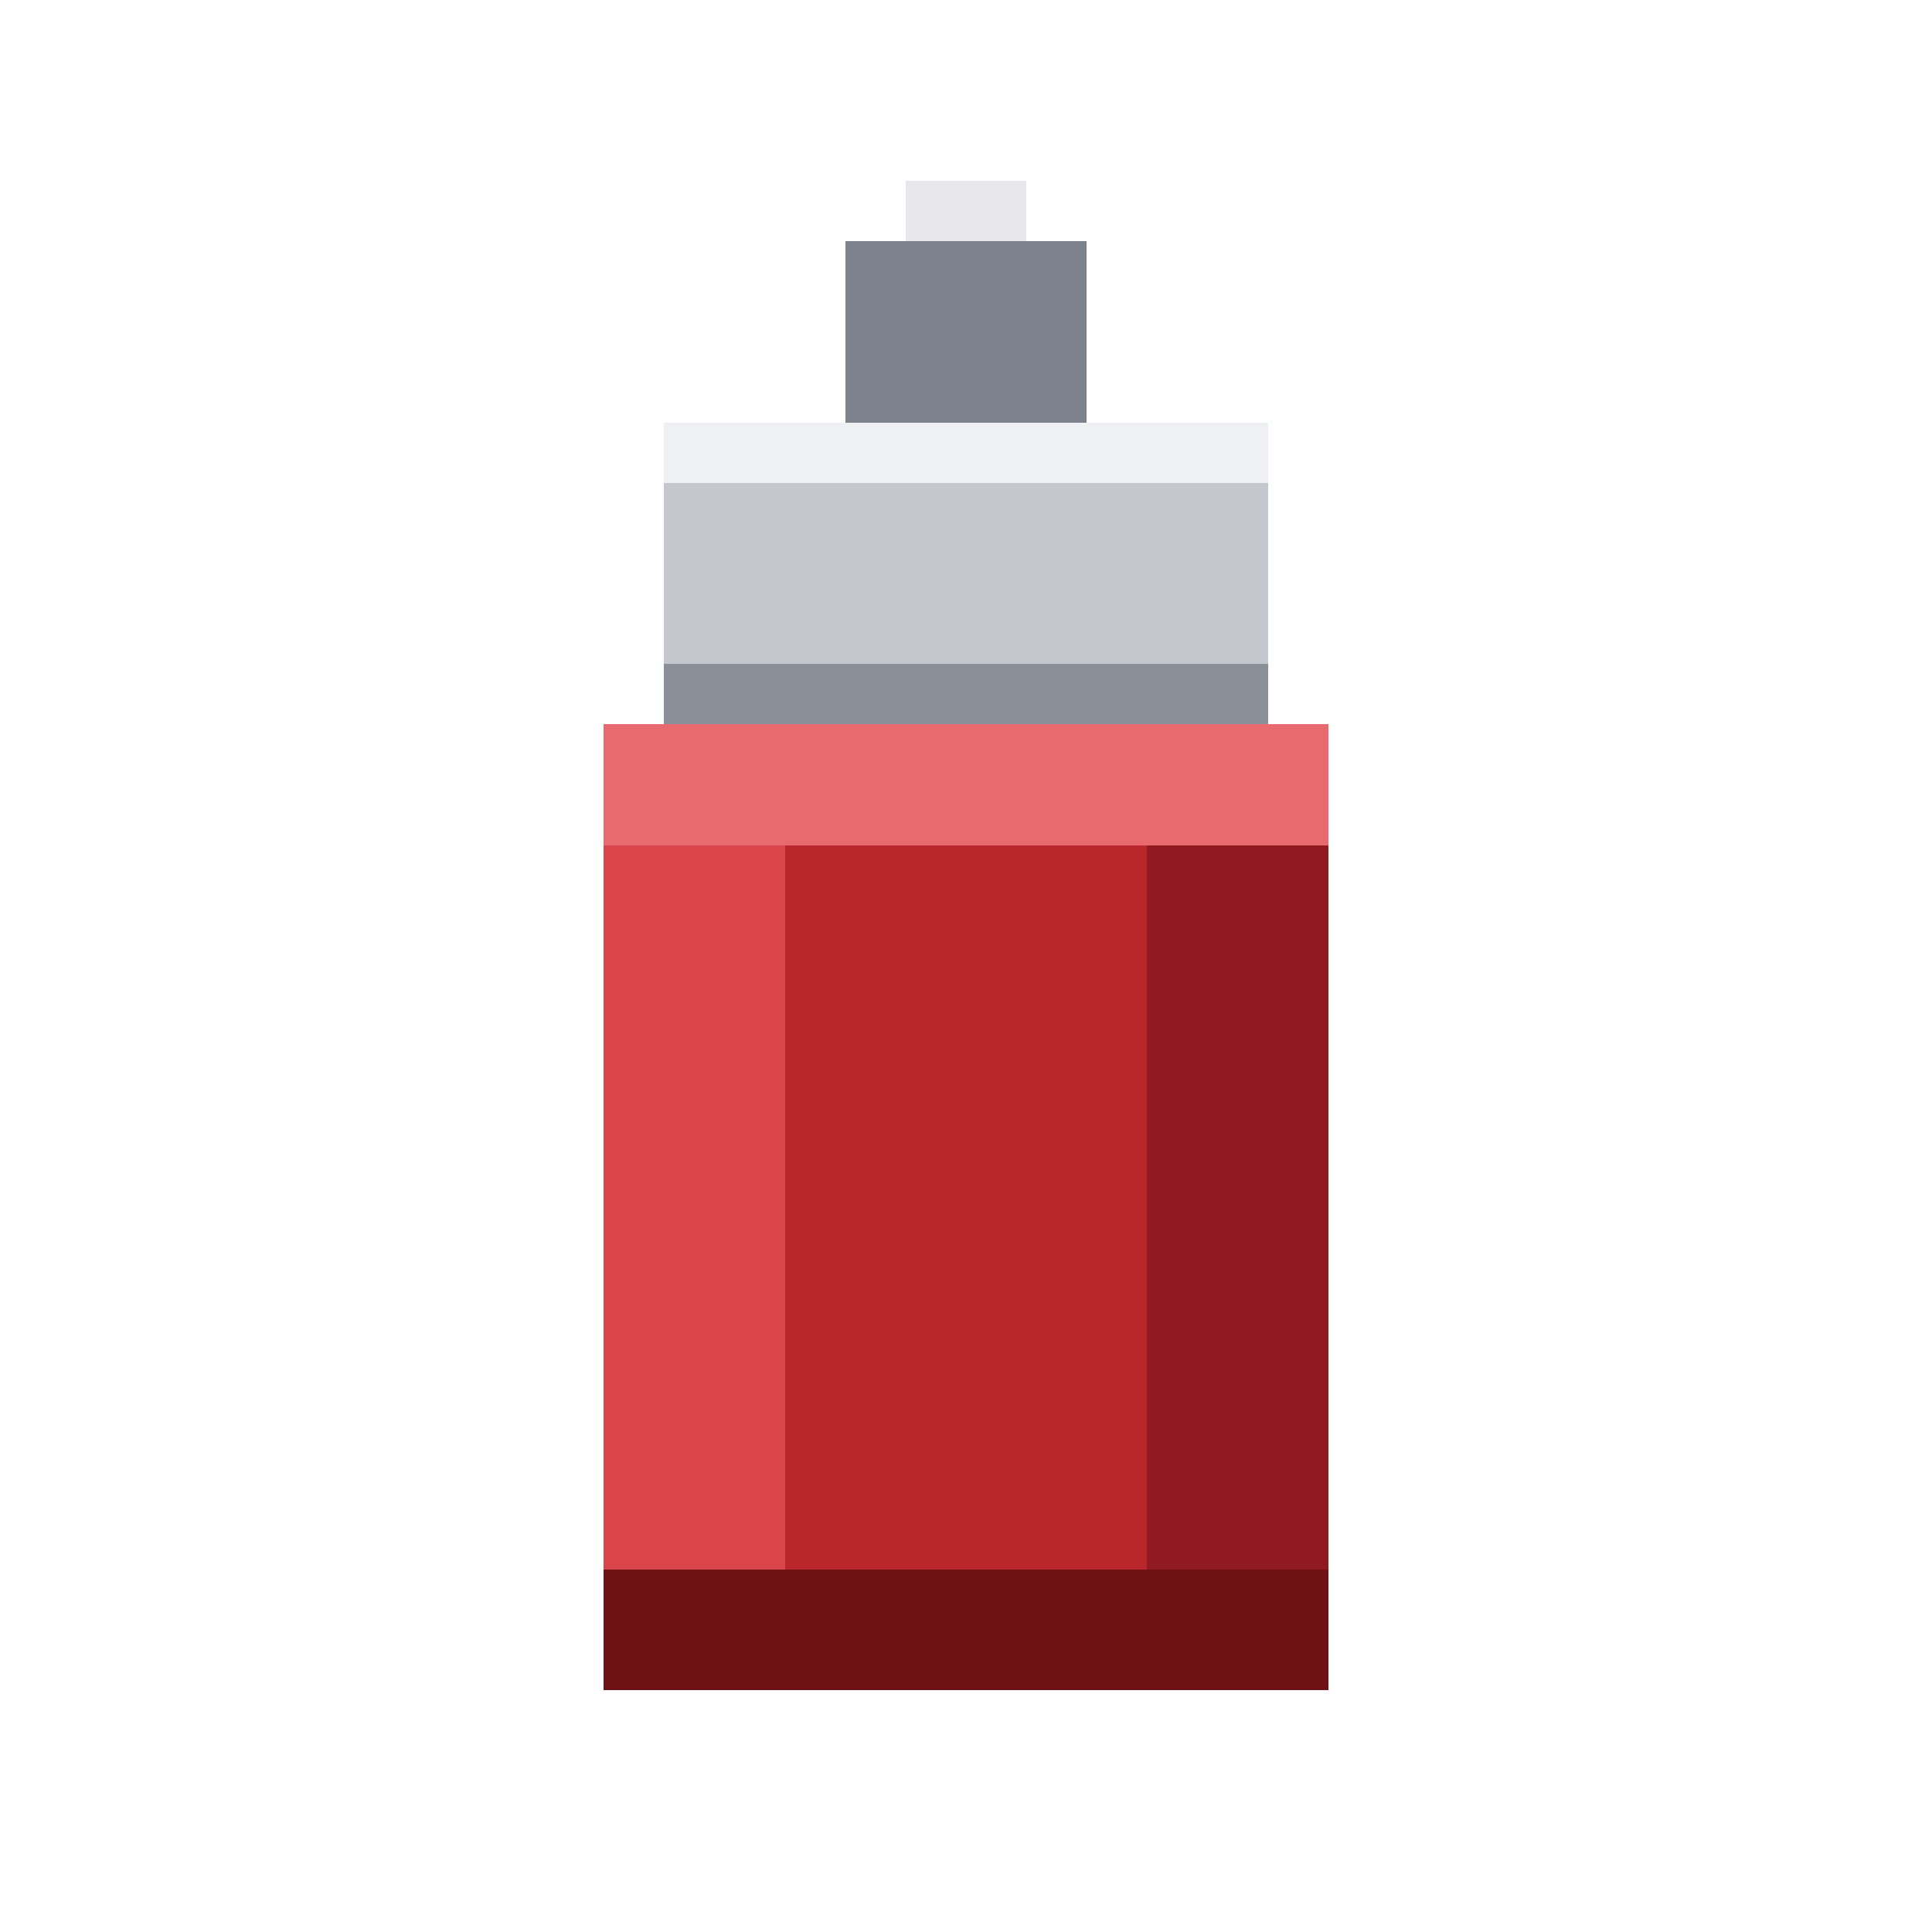
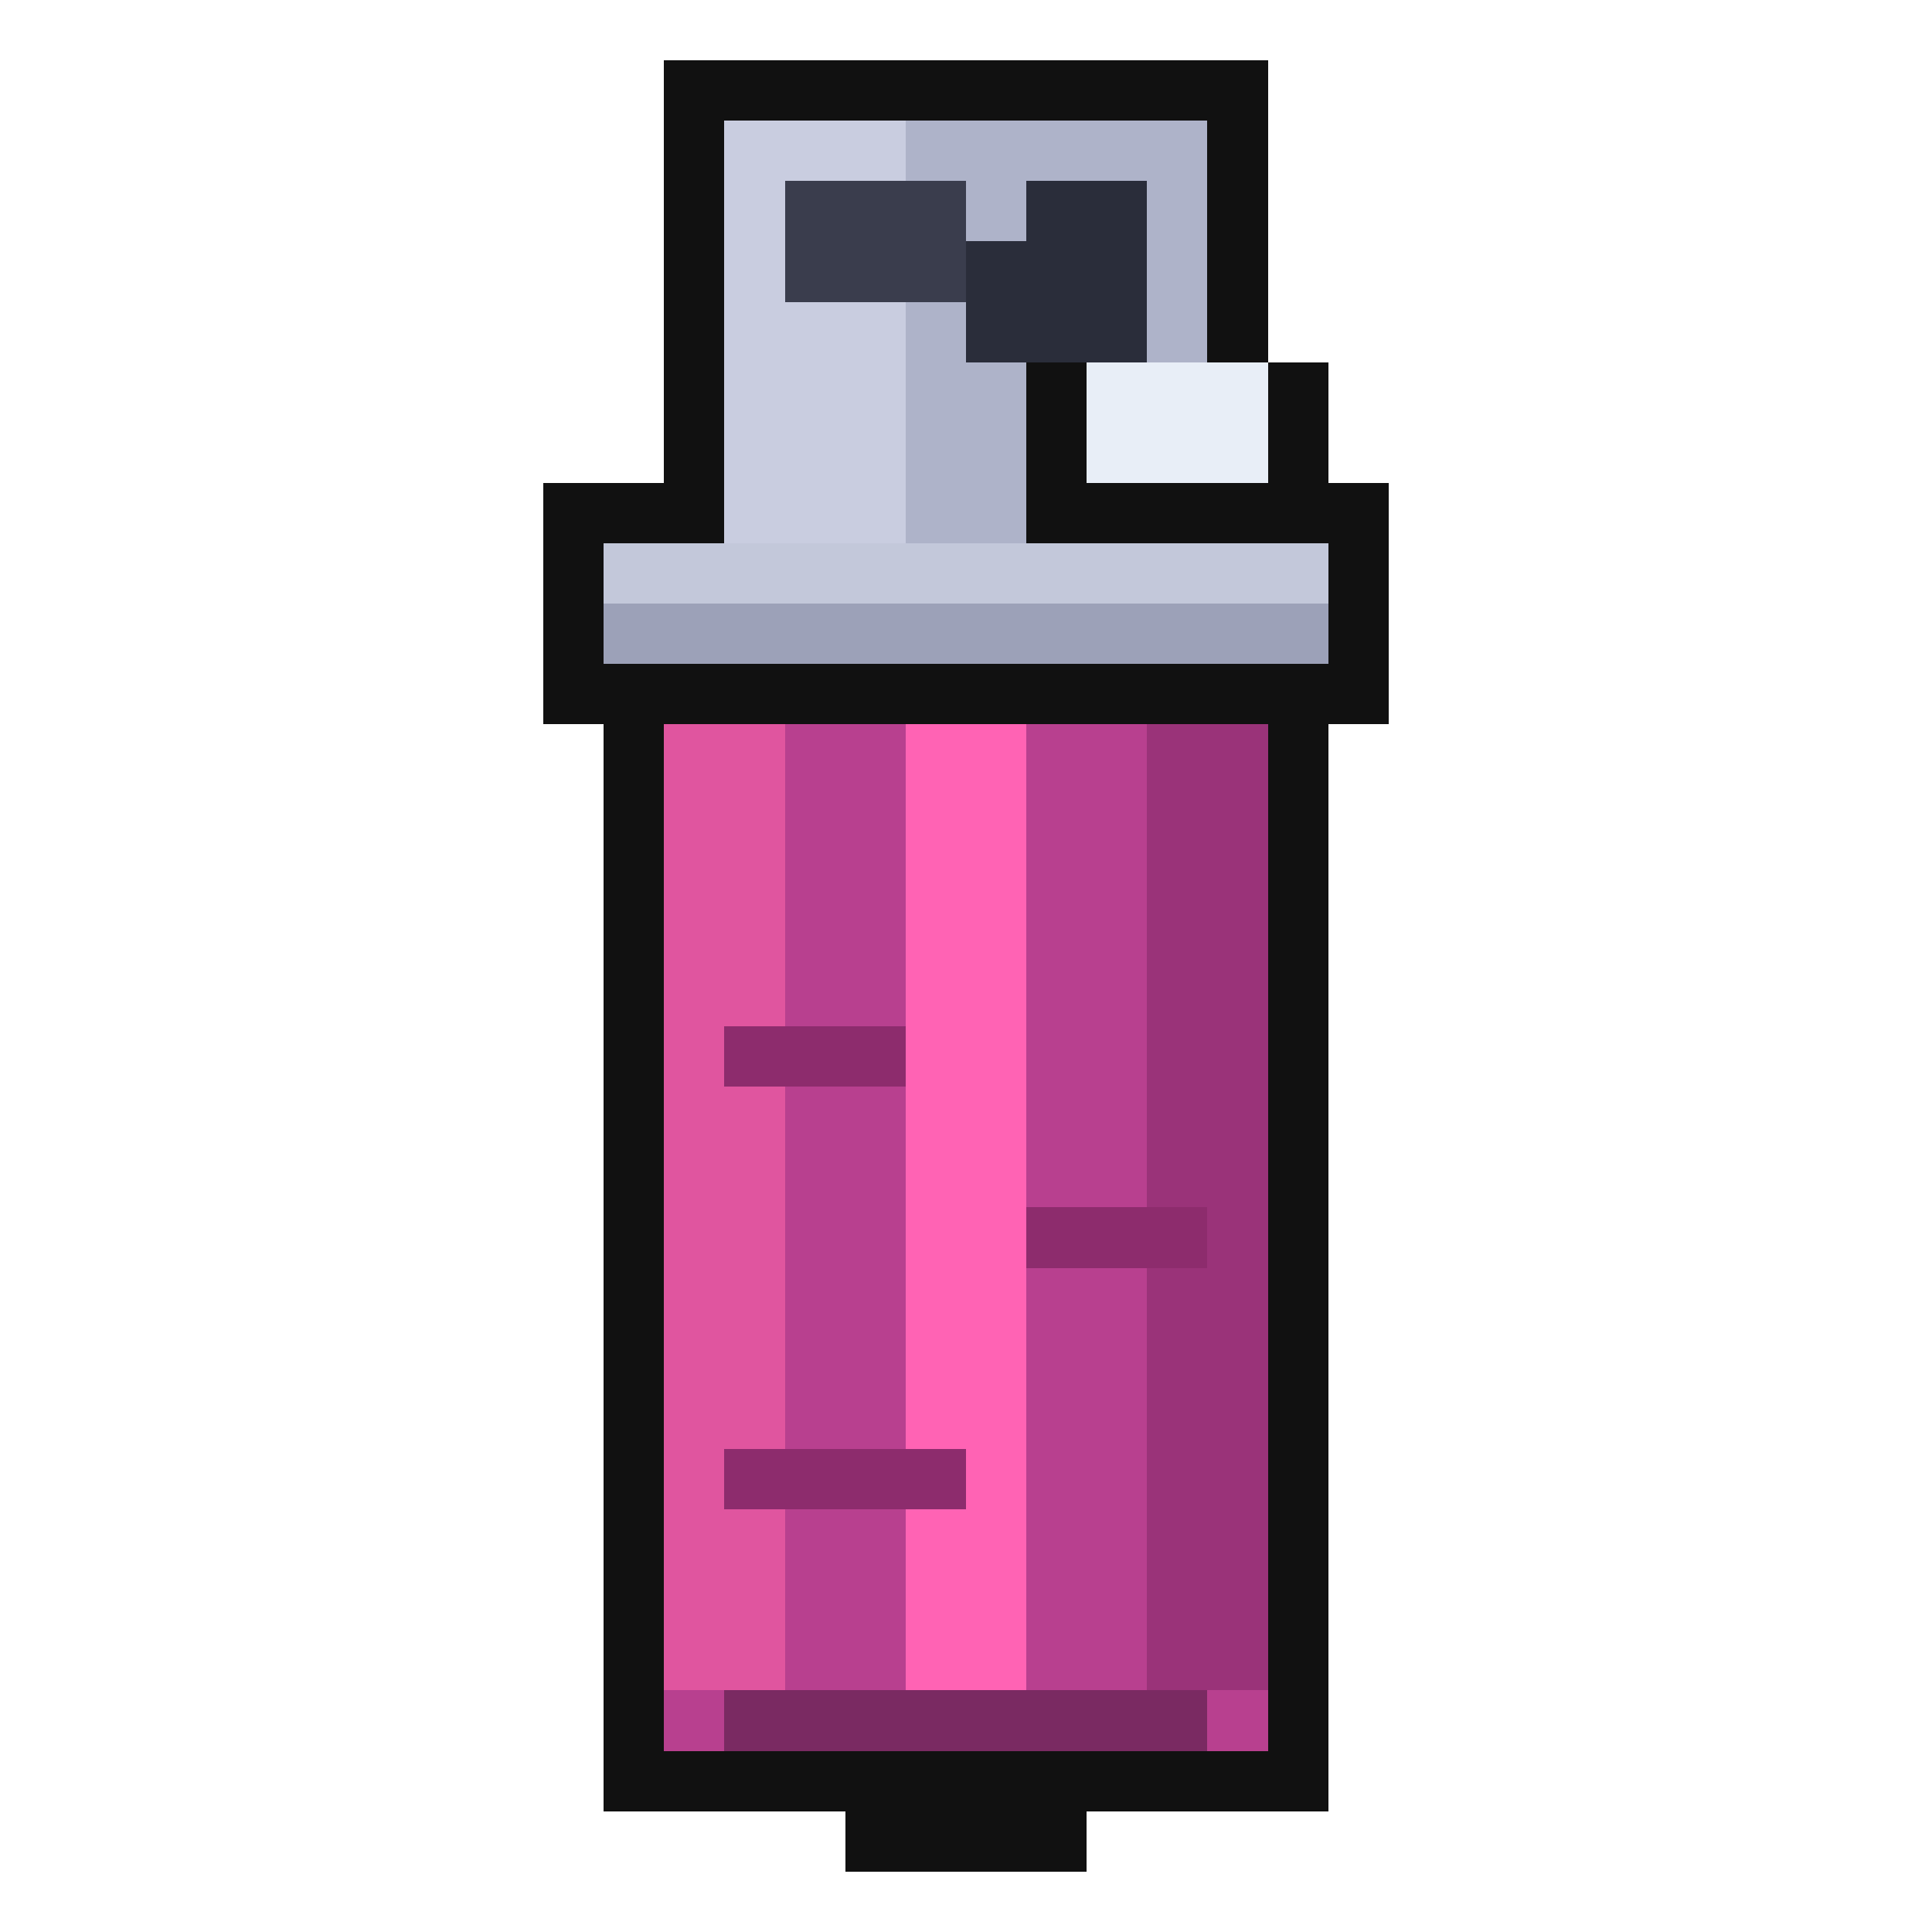
<svg xmlns="http://www.w3.org/2000/svg" viewBox="0 0 32 32" shape-rendering="crispEdges">
-   <rect x="10" y="12" width="12" height="16" fill="#b9262c" />
-   <rect x="10" y="12" width="3" height="16" fill="#d9454b" />
-   <rect x="19" y="12" width="3" height="16" fill="#8f1a1f" />
-   <rect x="10" y="12" width="12" height="2" fill="#e8696e" />
-   <rect x="10" y="26" width="12" height="2" fill="#6e1216" />
-   <rect x="11" y="7" width="10" height="5" fill="#c4c8ce" />
-   <rect x="11" y="7" width="10" height="1" fill="#eef0f3" />
-   <rect x="11" y="11" width="10" height="1" fill="#8a8f98" />
-   <rect x="14" y="4" width="4" height="3" fill="#7d838c" />
-   <rect x="15" y="3" width="2" height="1" fill="#e8e8ec" />
+   <rect x="10" y="11" width="12" height="19" fill="#111" />
+   <rect x="11" y="12" width="10" height="17" fill="#b8408f" />
+   <rect x="11" y="12" width="2" height="16" fill="#e0559f" />
+   <rect x="15" y="12" width="2" height="17" fill="#ff63b4" />
+   <rect x="19" y="12" width="2" height="16" fill="#9a3379" />
+   <rect x="12" y="17" width="3" height="1" fill="#8d2c6d" />
+   <rect x="17" y="20" width="3" height="1" fill="#8d2c6d" />
+   <rect x="12" y="24" width="4" height="1" fill="#8d2c6d" />
+   <rect x="12" y="28" width="8" height="1" fill="#7a2a62" />
+   <rect x="13" y="29" width="6" height="1" fill="#111" />
+   <rect x="14" y="30" width="4" height="1" fill="#111" />
+   <rect x="9" y="8" width="14" height="4" fill="#111" />
+   <rect x="10" y="9" width="12" height="2" fill="#9ca1b8" />
+   <rect x="10" y="9" width="12" height="1" fill="#c3c8da" />
+   <rect x="11" y="1" width="10" height="8" fill="#111" />
+   <rect x="12" y="2" width="8" height="7" fill="#aeb3c9" />
+   <rect x="12" y="2" width="3" height="7" fill="#c9cde0" />
+   <rect x="13" y="3" width="3" height="2" fill="#3a3d4d" />
+   <rect x="16" y="4" width="3" height="2" fill="#2a2d3a" />
+   <rect x="17" y="3" width="2" height="1" fill="#2a2d3a" />
+   <rect x="17" y="6" width="5" height="3" fill="#111" />
+   <rect x="18" y="6" width="3" height="2" fill="#e8eef7" />
</svg>
